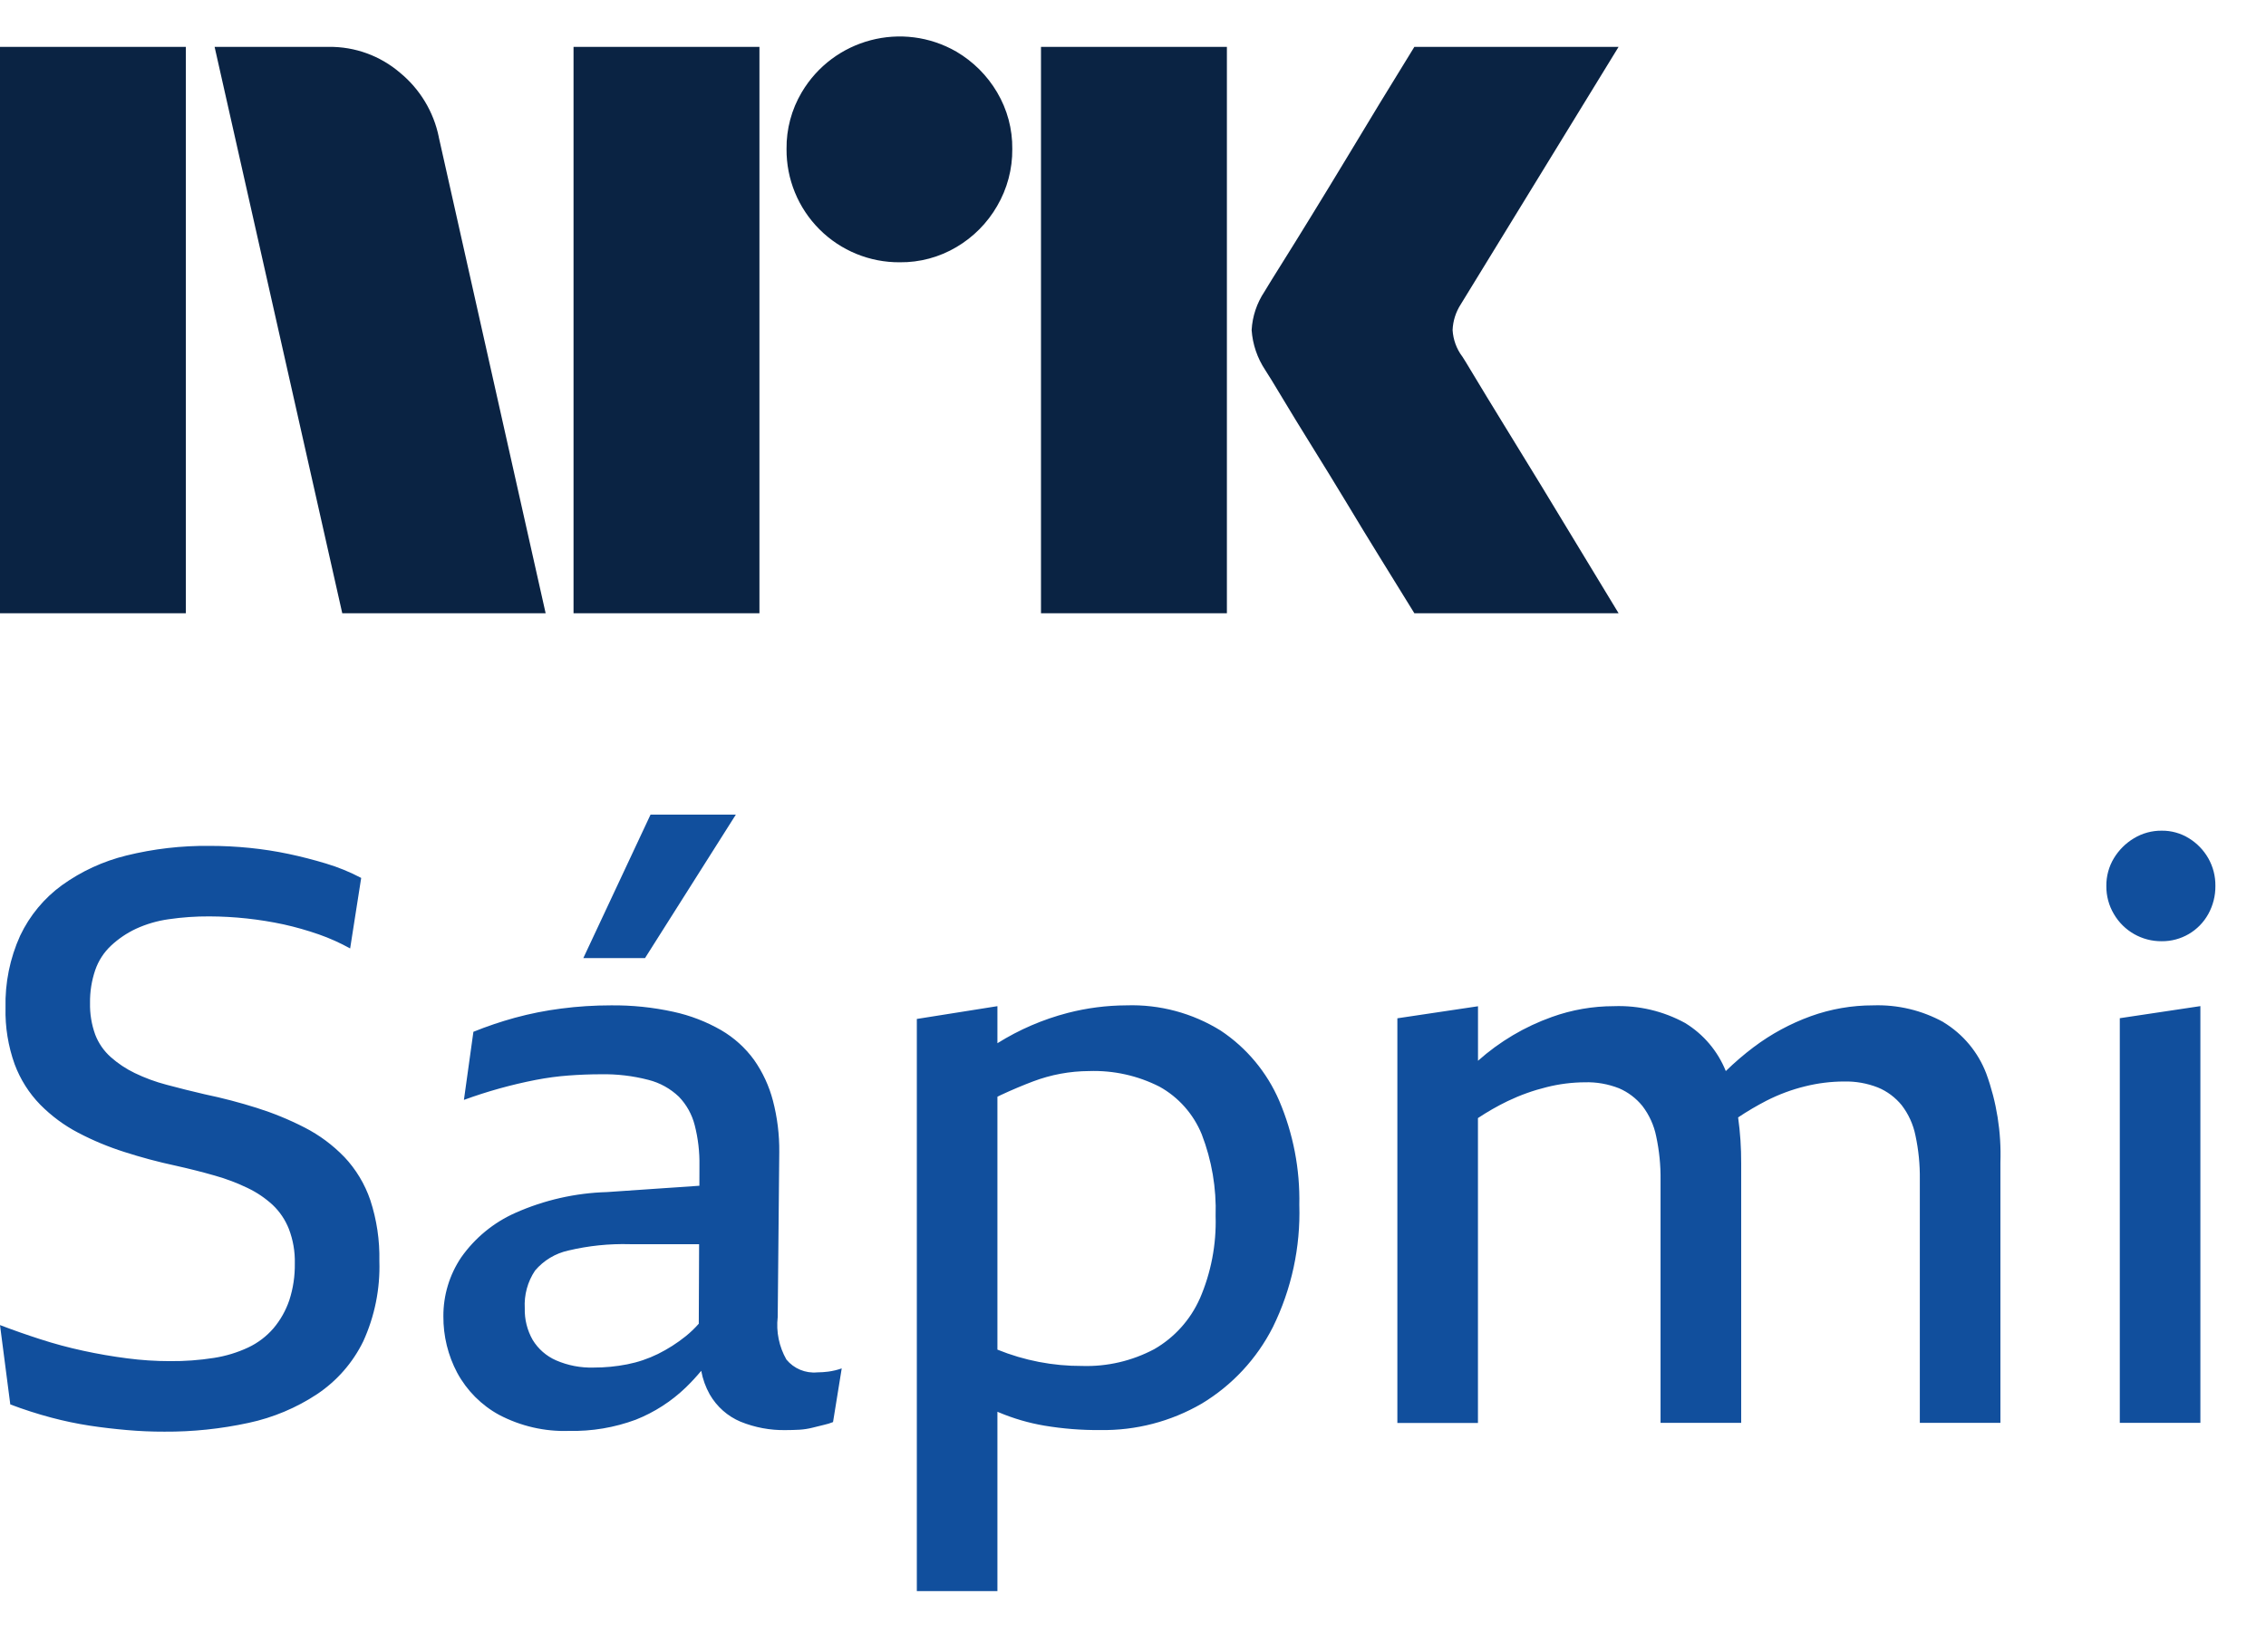
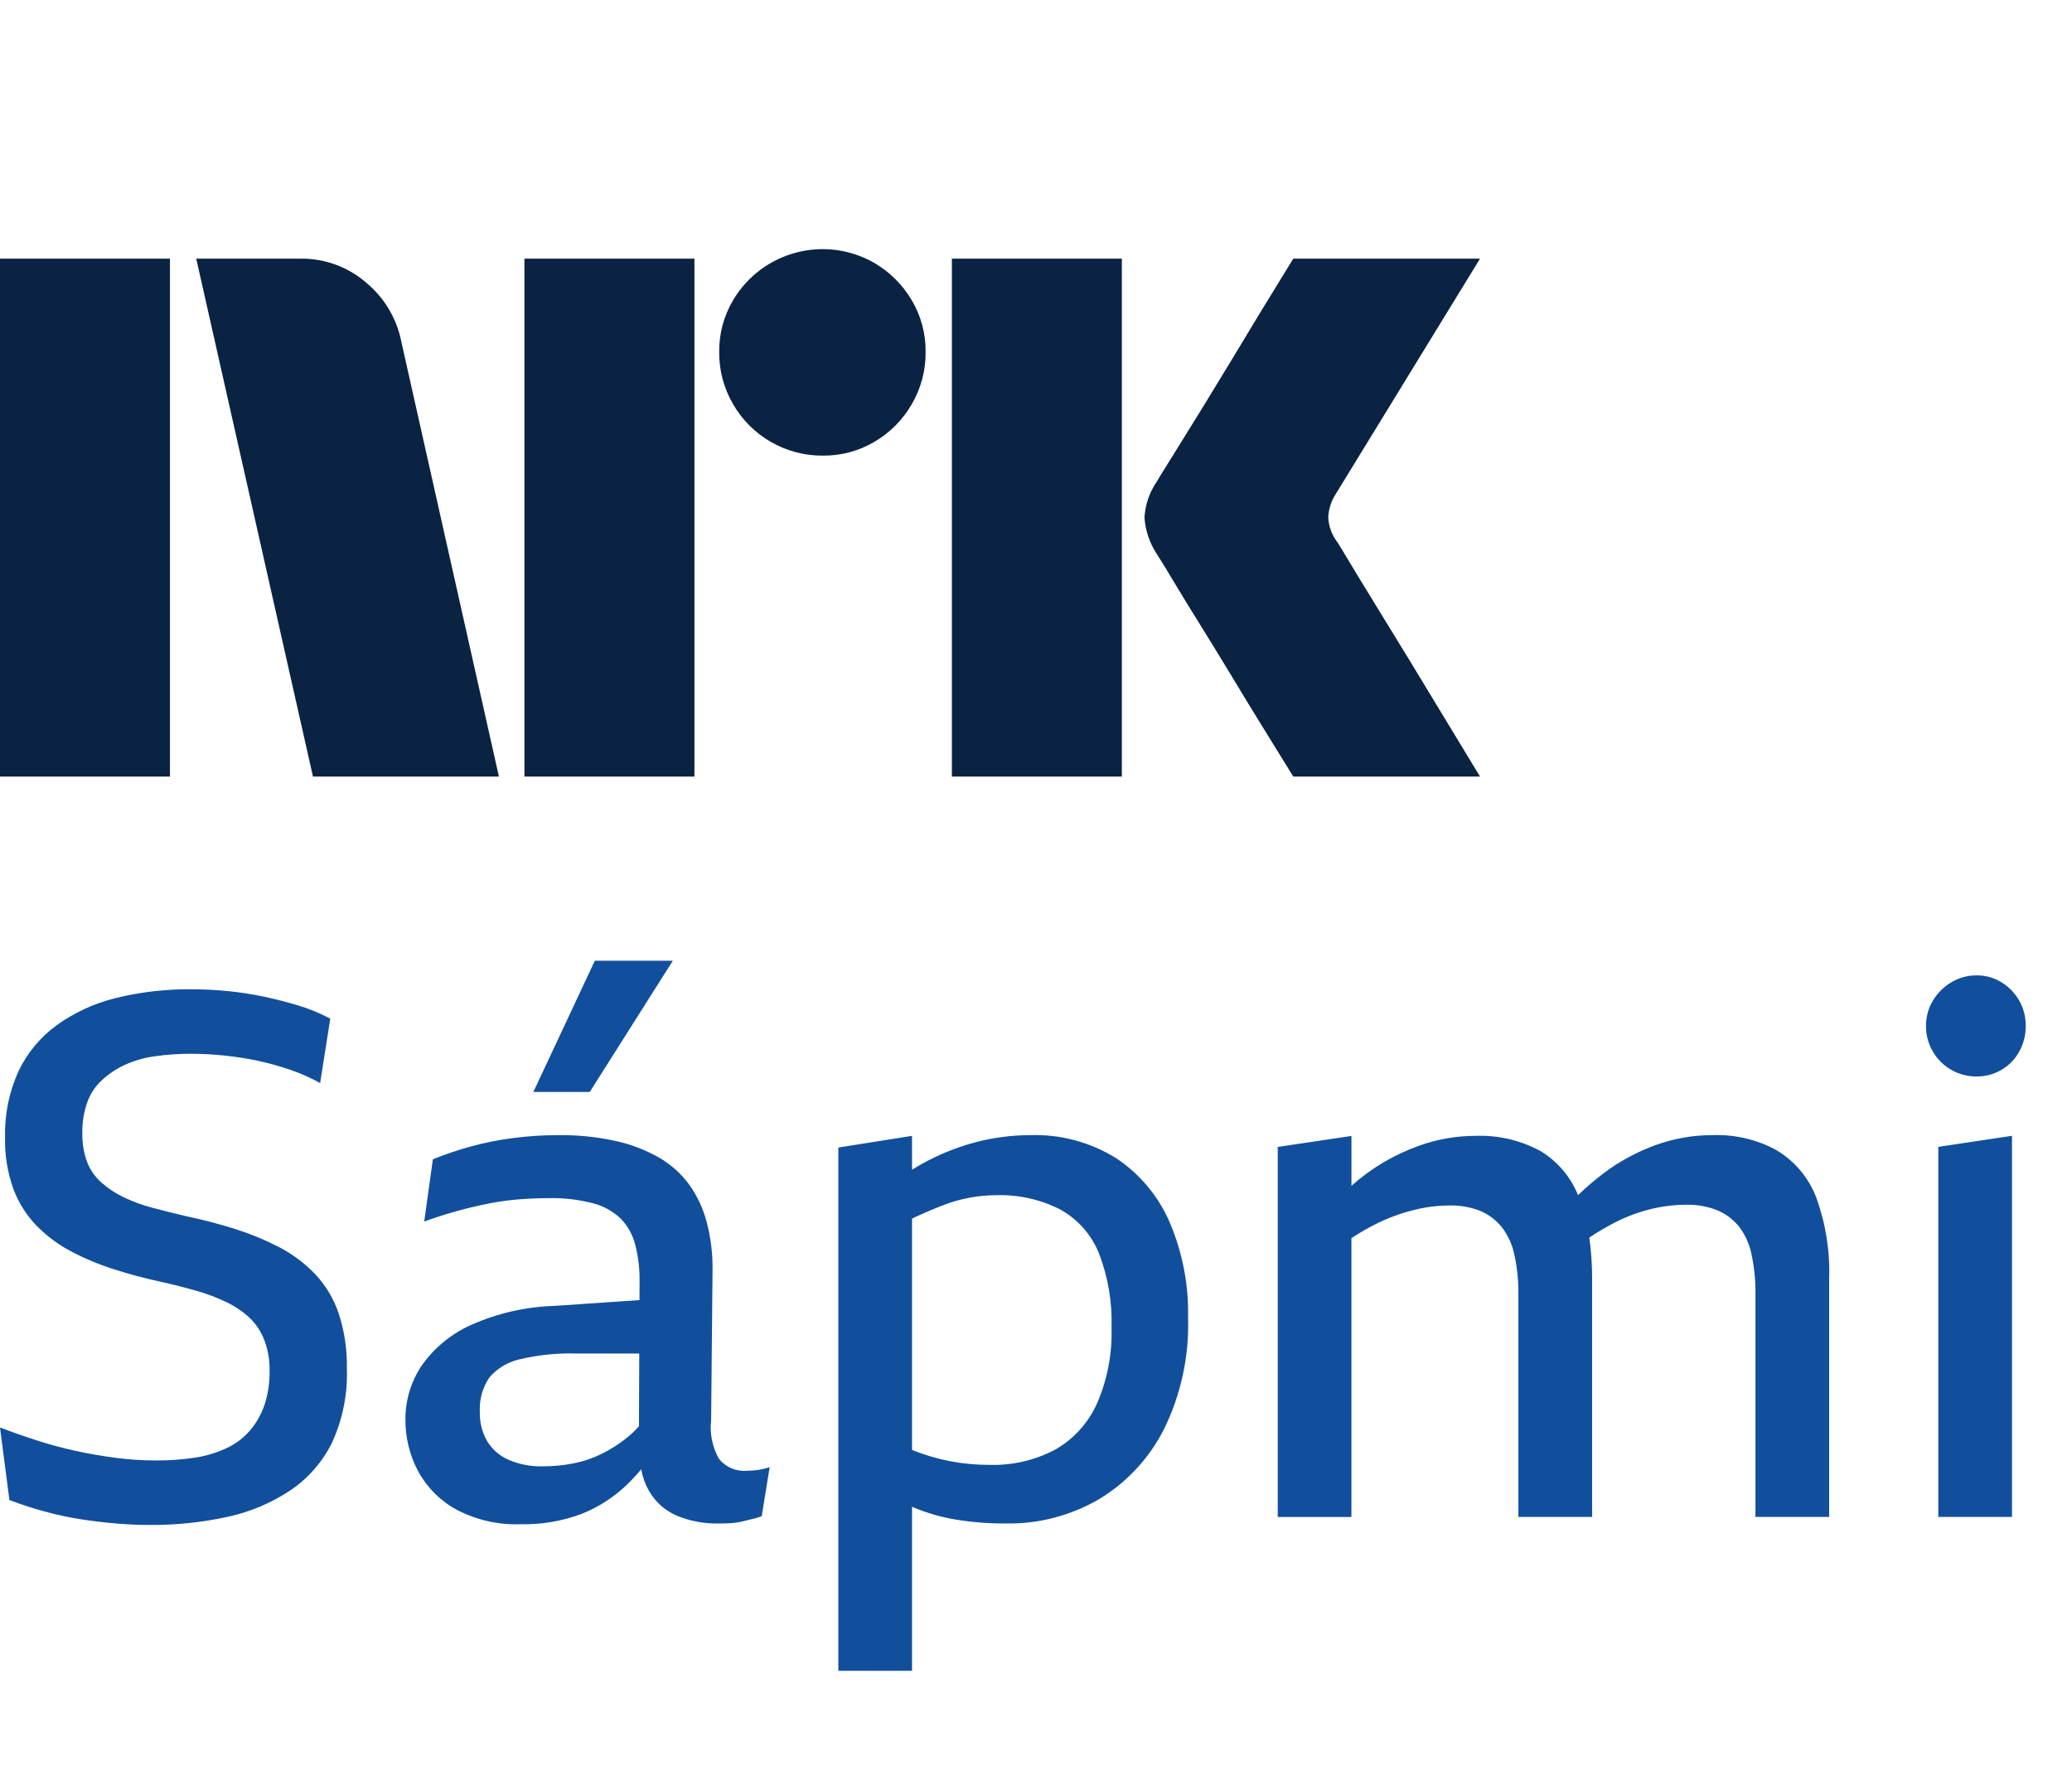
- <svg xmlns="http://www.w3.org/2000/svg" viewBox="0 0 48 35">
-   <path fill="#0A2343" d="M0 12.993v-12h3.937v12H0Zm9.294-10.09 2.264 10.09H7.25l-2.704-12h2.417a2.276 2.276 0 0 1 1.513.55c.42.346.71.826.819 1.36Zm2.855 10.09v-12h3.938v12h-3.938Zm6.912-7.436a2.382 2.382 0 0 1-2.4-2.4 2.301 2.301 0 0 1 .321-1.2 2.41 2.41 0 0 1 3.278-.862c.356.21.653.506.862.862.215.363.326.778.321 1.2a2.35 2.35 0 0 1-.321 1.208 2.4 2.4 0 0 1-.862.87 2.302 2.302 0 0 1-1.2.322Zm2.99 7.436v-12h3.938v12h-3.937Zm8.923-5.442c.01.012.095.15.253.414s.364.602.617 1.014a312.764 312.764 0 0 1 1.597 2.62c.247.41.529.876.845 1.394H29.96c-.27-.44-.516-.837-.736-1.192-.22-.355-.453-.738-.7-1.149-.248-.41-.493-.81-.736-1.2-.242-.389-.45-.73-.625-1.022-.175-.293-.296-.49-.363-.592a1.747 1.747 0 0 1-.287-.845c.016-.29.11-.57.27-.811.067-.113.191-.313.371-.6s.392-.628.634-1.023c.242-.394.488-.797.736-1.208l.7-1.158.736-1.2h4.326l-3.346 5.46a1.08 1.08 0 0 0-.17.54c.012.202.082.396.203.558Z" />
-   <path fill="#114F9D" d="M7.29 24.51a3.184 3.184 0 0 0-.836-.62 6.478 6.478 0 0 0-1.013-.416c-.358-.113-.726-.21-1.105-.289a23.87 23.87 0 0 1-.812-.203 3.693 3.693 0 0 1-.67-.247 2.206 2.206 0 0 1-.51-.34 1.222 1.222 0 0 1-.327-.474 1.854 1.854 0 0 1-.11-.671 2.069 2.069 0 0 1 .11-.696c.068-.198.183-.376.335-.518.156-.146.334-.266.527-.357.22-.101.455-.17.695-.203a5.79 5.79 0 0 1 .862-.06 7.627 7.627 0 0 1 1.574.17c.252.056.501.127.745.212.229.08.45.18.662.297l.234-1.494a4.141 4.141 0 0 0-.745-.305 9.902 9.902 0 0 0-.795-.204 7.867 7.867 0 0 0-.82-.127 8.458 8.458 0 0 0-.855-.043 7.033 7.033 0 0 0-1.758.204c-.49.12-.953.333-1.364.628-.38.276-.684.643-.887 1.07a3.498 3.498 0 0 0-.31 1.528c-.01.407.056.813.193 1.196.12.322.305.614.543.858.237.239.508.44.804.594.314.165.642.301.98.408.351.113.711.21 1.08.289.301.067.58.138.837.212.239.067.471.155.694.263.193.092.37.212.528.357.15.142.267.316.343.509.089.233.132.48.126.73.004.265-.035.53-.117.781-.074.218-.188.42-.335.594a1.613 1.613 0 0 1-.536.407 2.675 2.675 0 0 1-.728.221c-.308.048-.618.071-.93.068-.302 0-.604-.02-.903-.059-.313-.04-.626-.094-.938-.162a9.32 9.32 0 0 1-.912-.246A17.128 17.128 0 0 1 0 28.075l.218 1.681c.285.108.576.202.87.28.268.071.539.128.812.17.262.04.525.07.787.093.263.023.528.035.795.034.6.004 1.198-.059 1.784-.186a4.237 4.237 0 0 0 1.456-.612c.414-.278.75-.661.971-1.112a3.805 3.805 0 0 0 .343-1.706 3.88 3.88 0 0 0-.192-1.29 2.515 2.515 0 0 0-.553-.917ZM17.311 29.077a.754.754 0 0 1-.653-.272 1.478 1.478 0 0 1-.184-.9l.033-3.497a4.134 4.134 0 0 0-.134-1.087 2.677 2.677 0 0 0-.401-.866 2.282 2.282 0 0 0-.695-.628 3.533 3.533 0 0 0-1.013-.39 5.883 5.883 0 0 0-1.323-.136c-.352 0-.705.022-1.055.068-.33.042-.657.107-.98.195a8.025 8.025 0 0 0-.878.297l-.201 1.443a10.005 10.005 0 0 1 1.524-.424c.23-.044.461-.076.695-.093.228-.017.454-.026.678-.026.34-.007.682.033 1.012.119.242.061.464.184.645.357.162.168.277.375.335.603.072.28.105.568.1.857l-.001.426-1.957.134a5.142 5.142 0 0 0-1.942.441c-.46.204-.856.53-1.147.943a2.215 2.215 0 0 0-.377 1.248c-.003.417.098.83.293 1.197.205.378.513.687.887.891.457.24.968.358 1.482.34a3.81 3.81 0 0 0 1.415-.238c.391-.155.75-.386 1.055-.679.116-.112.226-.231.33-.356.032.176.093.345.18.5.15.26.379.463.653.578.303.123.628.184.955.178.1 0 .198-.003.293-.008a1.51 1.51 0 0 0 .276-.043l.243-.06c.065-.014.13-.034.192-.059l.184-1.137a1.464 1.464 0 0 1-.284.068 1.9 1.9 0 0 1-.235.016Zm-2.788-.764a3.22 3.22 0 0 1-.586.374 2.62 2.62 0 0 1-.653.22 3.656 3.656 0 0 1-.711.068 1.86 1.86 0 0 1-.795-.153 1.096 1.096 0 0 1-.494-.432 1.283 1.283 0 0 1-.168-.67c-.016-.284.06-.565.218-.8.182-.215.43-.364.703-.424a5.037 5.037 0 0 1 1.306-.135h1.466l-.007 1.685a2.275 2.275 0 0 1-.279.267ZM15.586 17.26H13.78l-1.424 3.04h1.307l1.924-3.04ZM25.858 21.836a3.56 3.56 0 0 0-2-.535 5.045 5.045 0 0 0-1.24.16 5.344 5.344 0 0 0-1.49.642v-.785l-1.707.271v12.123h1.707v-3.801l.034.015c.31.13.632.224.963.28.39.065.785.097 1.18.093a4.137 4.137 0 0 0 2.151-.56 4.008 4.008 0 0 0 1.507-1.621 5.487 5.487 0 0 0 .56-2.59 5.343 5.343 0 0 0-.426-2.207 3.4 3.4 0 0 0-1.239-1.485Zm-.444 5.68c-.2.45-.538.824-.962 1.068-.472.251-1 .374-1.532.357a4.7 4.7 0 0 1-1.792-.346v-5.358c.023-.01.046-.024.068-.034.245-.114.474-.21.686-.29a3.389 3.389 0 0 1 1.188-.22 3.062 3.062 0 0 1 1.49.33c.405.224.72.58.896 1.01.213.552.313 1.141.294 1.733a4.1 4.1 0 0 1-.335 1.75ZM41.169 21.657a2.882 2.882 0 0 0-1.49-.356 3.873 3.873 0 0 0-1.323.23 4.645 4.645 0 0 0-1.205.652 6.123 6.123 0 0 0-.594.51 2.12 2.12 0 0 0-.863-1.019 2.921 2.921 0 0 0-1.507-.356c-.447 0-.892.077-1.314.229a4.74 4.74 0 0 0-1.565.928V21.32l-1.708.255v8.574h1.707v-6.46a5.37 5.37 0 0 1 .628-.359 4.28 4.28 0 0 1 .83-.297c.262-.066.532-.1.803-.102.248-.008.496.036.728.127a1.3 1.3 0 0 1 .494.374c.145.189.246.41.293.645.065.304.096.614.092.925v5.145h1.708v-5.502c.001-.324-.02-.649-.065-.97.194-.13.394-.247.6-.354.262-.133.537-.236.821-.305a3.45 3.45 0 0 1 .82-.102c.246-.006.491.037.72.127.196.08.368.21.503.374.145.189.246.41.293.645.065.304.096.614.092.925v5.162h1.707v-5.518a4.993 4.993 0 0 0-.3-1.885 2.18 2.18 0 0 0-.905-1.085ZM44.903 30.147h1.707v-8.83l-1.707.256v8.574ZM46.778 18.185a1.19 1.19 0 0 0-.41-.424 1.072 1.072 0 0 0-.578-.161 1.113 1.113 0 0 0-.586.16c-.175.104-.321.25-.427.425-.106.176-.161.38-.159.586-.002.21.053.415.159.594a1.159 1.159 0 0 0 1.013.577 1.114 1.114 0 0 0 .988-.577c.1-.181.152-.386.15-.594a1.159 1.159 0 0 0-.15-.586Z" />
+ <svg xmlns="http://www.w3.org/2000/svg" viewBox="0 0 48 41">
+   <path fill="#0A2343" d="M0 17.993v-12h3.937v12H0Zm9.294-10.09 2.264 10.09H7.25l-2.704-12h2.417a2.276 2.276 0 0 1 1.513.55c.42.346.71.826.819 1.36Zm2.855 10.09v-12h3.938v12h-3.938Zm6.912-7.436a2.381 2.381 0 0 1-2.078-1.192 2.345 2.345 0 0 1-.322-1.208 2.301 2.301 0 0 1 .321-1.2 2.41 2.41 0 0 1 3.278-.862c.356.21.653.506.862.862.215.363.326.778.321 1.2a2.35 2.35 0 0 1-.321 1.208c-.207.36-.504.66-.862.87a2.301 2.301 0 0 1-1.2.322Zm2.99 7.436v-12h3.938v12h-3.937Zm8.923-5.442c.01.012.095.15.253.414s.364.602.617 1.014a309.436 309.436 0 0 1 1.597 2.62c.247.41.529.876.845 1.394H29.96c-.27-.44-.516-.837-.736-1.192-.22-.355-.453-.738-.7-1.149-.248-.41-.493-.81-.736-1.2a60.12 60.12 0 0 1-.625-1.022 18.04 18.04 0 0 0-.363-.592 1.747 1.747 0 0 1-.287-.845c.016-.29.11-.57.27-.811.067-.113.191-.313.371-.6a182.106 182.106 0 0 0 1.37-2.23l.7-1.159.736-1.2h4.326l-3.346 5.46a1.079 1.079 0 0 0-.17.54c.012.202.082.396.203.558Z" />
+   <path fill="#114F9D" d="M7.29 29.51a3.184 3.184 0 0 0-.836-.62 6.478 6.478 0 0 0-1.013-.416c-.358-.113-.726-.21-1.105-.289a23.87 23.87 0 0 1-.812-.203 3.693 3.693 0 0 1-.67-.247 2.206 2.206 0 0 1-.51-.34 1.222 1.222 0 0 1-.327-.474 1.854 1.854 0 0 1-.11-.671 2.069 2.069 0 0 1 .11-.696c.068-.198.183-.376.335-.518.156-.146.334-.266.527-.357.22-.101.455-.17.695-.203a5.79 5.79 0 0 1 .862-.06 7.627 7.627 0 0 1 1.574.17c.252.056.501.127.745.212.229.08.45.18.662.297l.234-1.494a4.141 4.141 0 0 0-.745-.305 9.902 9.902 0 0 0-.795-.204 7.867 7.867 0 0 0-.82-.127 8.458 8.458 0 0 0-.855-.043 7.033 7.033 0 0 0-1.758.204c-.49.12-.953.333-1.364.628-.38.276-.684.643-.887 1.07a3.498 3.498 0 0 0-.31 1.528c-.01.407.056.813.193 1.196.12.322.305.614.543.858.237.239.508.44.804.594.314.165.642.301.98.408.351.113.711.21 1.08.289.301.067.58.138.837.212.239.067.471.155.694.263.193.092.37.212.528.357.15.142.267.316.343.509.089.233.132.48.126.73.004.265-.035.53-.117.781-.074.218-.188.42-.335.594a1.613 1.613 0 0 1-.536.407 2.675 2.675 0 0 1-.728.222c-.308.047-.618.07-.93.067-.302 0-.604-.02-.903-.059-.313-.04-.626-.093-.938-.162a9.32 9.32 0 0 1-.912-.246A17.128 17.128 0 0 1 0 33.075l.218 1.681c.285.108.576.202.87.28.268.071.539.128.812.17.262.04.525.07.787.093.263.023.528.035.795.034.6.004 1.198-.059 1.784-.186a4.237 4.237 0 0 0 1.456-.612c.414-.278.75-.661.971-1.112a3.805 3.805 0 0 0 .343-1.706 3.88 3.88 0 0 0-.192-1.29 2.515 2.515 0 0 0-.553-.917ZM17.311 34.077a.754.754 0 0 1-.653-.271 1.478 1.478 0 0 1-.184-.9l.033-3.498a4.134 4.134 0 0 0-.134-1.087 2.677 2.677 0 0 0-.401-.866 2.282 2.282 0 0 0-.695-.628 3.533 3.533 0 0 0-1.013-.39 5.883 5.883 0 0 0-1.323-.136c-.352 0-.705.022-1.055.068-.33.042-.657.107-.98.195a8.025 8.025 0 0 0-.878.297l-.201 1.443a10.005 10.005 0 0 1 1.524-.424c.23-.044.461-.076.695-.093.228-.017.454-.026.678-.026.34-.007.682.033 1.012.119.242.061.464.184.645.357.162.168.277.375.335.603.072.28.105.568.1.857l-.001.426-1.957.134a5.142 5.142 0 0 0-1.942.441c-.46.204-.856.53-1.147.943a2.215 2.215 0 0 0-.377 1.248c-.003.417.098.83.293 1.197.205.378.513.687.887.891.457.24.968.358 1.482.34a3.81 3.81 0 0 0 1.415-.238c.391-.155.75-.386 1.055-.679.116-.112.226-.231.33-.356.032.176.093.345.18.5.15.26.379.463.653.578.303.123.628.184.955.178.1 0 .198-.003.293-.008a1.51 1.51 0 0 0 .276-.043l.243-.06c.065-.014.13-.034.192-.059l.184-1.137a1.464 1.464 0 0 1-.284.068 1.9 1.9 0 0 1-.235.016Zm-2.788-.764a3.22 3.22 0 0 1-.586.374 2.62 2.62 0 0 1-.653.22 3.656 3.656 0 0 1-.711.068 1.86 1.86 0 0 1-.795-.153 1.096 1.096 0 0 1-.494-.432 1.283 1.283 0 0 1-.168-.67c-.016-.284.06-.565.218-.8.182-.215.43-.364.703-.424a5.037 5.037 0 0 1 1.306-.135h1.466l-.007 1.685a2.275 2.275 0 0 1-.279.267ZM15.586 22.26H13.78l-1.424 3.04h1.307l1.924-3.04ZM25.858 26.836a3.56 3.56 0 0 0-2-.535 5.045 5.045 0 0 0-1.24.16 5.344 5.344 0 0 0-1.49.642v-.785l-1.707.271v12.123h1.707v-3.801l.034.015c.31.13.632.224.963.28.39.065.785.097 1.18.093a4.137 4.137 0 0 0 2.151-.56 4.008 4.008 0 0 0 1.507-1.621 5.487 5.487 0 0 0 .56-2.59 5.343 5.343 0 0 0-.426-2.207 3.4 3.4 0 0 0-1.239-1.485Zm-.444 5.68c-.2.45-.538.824-.962 1.068-.472.251-1 .374-1.532.357a4.7 4.7 0 0 1-1.792-.346v-5.358c.023-.01.046-.024.068-.034.245-.114.474-.21.686-.29a3.389 3.389 0 0 1 1.188-.22 3.062 3.062 0 0 1 1.49.33c.405.224.72.58.896 1.01.213.552.313 1.141.294 1.733a4.1 4.1 0 0 1-.335 1.75ZM41.169 26.657a2.882 2.882 0 0 0-1.49-.356 3.873 3.873 0 0 0-1.323.23 4.645 4.645 0 0 0-1.205.652 6.123 6.123 0 0 0-.594.51 2.12 2.12 0 0 0-.863-1.019 2.921 2.921 0 0 0-1.507-.356c-.447 0-.892.077-1.314.229a4.74 4.74 0 0 0-1.565.928V26.32l-1.708.255v8.574h1.707v-6.46a5.37 5.37 0 0 1 .628-.359 4.28 4.28 0 0 1 .83-.297c.262-.066.532-.1.803-.102.248-.008.496.036.728.127a1.3 1.3 0 0 1 .494.374c.145.189.246.41.293.645.065.304.096.614.092.925v5.145h1.708v-5.502c.001-.324-.02-.649-.065-.97.194-.13.394-.247.6-.354.262-.133.537-.236.821-.305a3.45 3.45 0 0 1 .82-.102c.246-.006.491.037.72.127.196.08.368.21.503.374.145.189.246.41.293.645.065.304.096.614.092.925v5.162h1.707v-5.518a4.993 4.993 0 0 0-.3-1.885 2.18 2.18 0 0 0-.905-1.085ZM44.903 35.147h1.707v-8.83l-1.707.256v8.574ZM46.778 23.185a1.19 1.19 0 0 0-.41-.424 1.072 1.072 0 0 0-.578-.161 1.113 1.113 0 0 0-.586.16c-.175.104-.321.25-.427.425-.106.176-.161.38-.159.586-.002.21.053.415.159.594a1.159 1.159 0 0 0 1.013.577 1.114 1.114 0 0 0 .988-.577c.1-.181.152-.386.15-.594a1.159 1.159 0 0 0-.15-.586Z" />
</svg>
